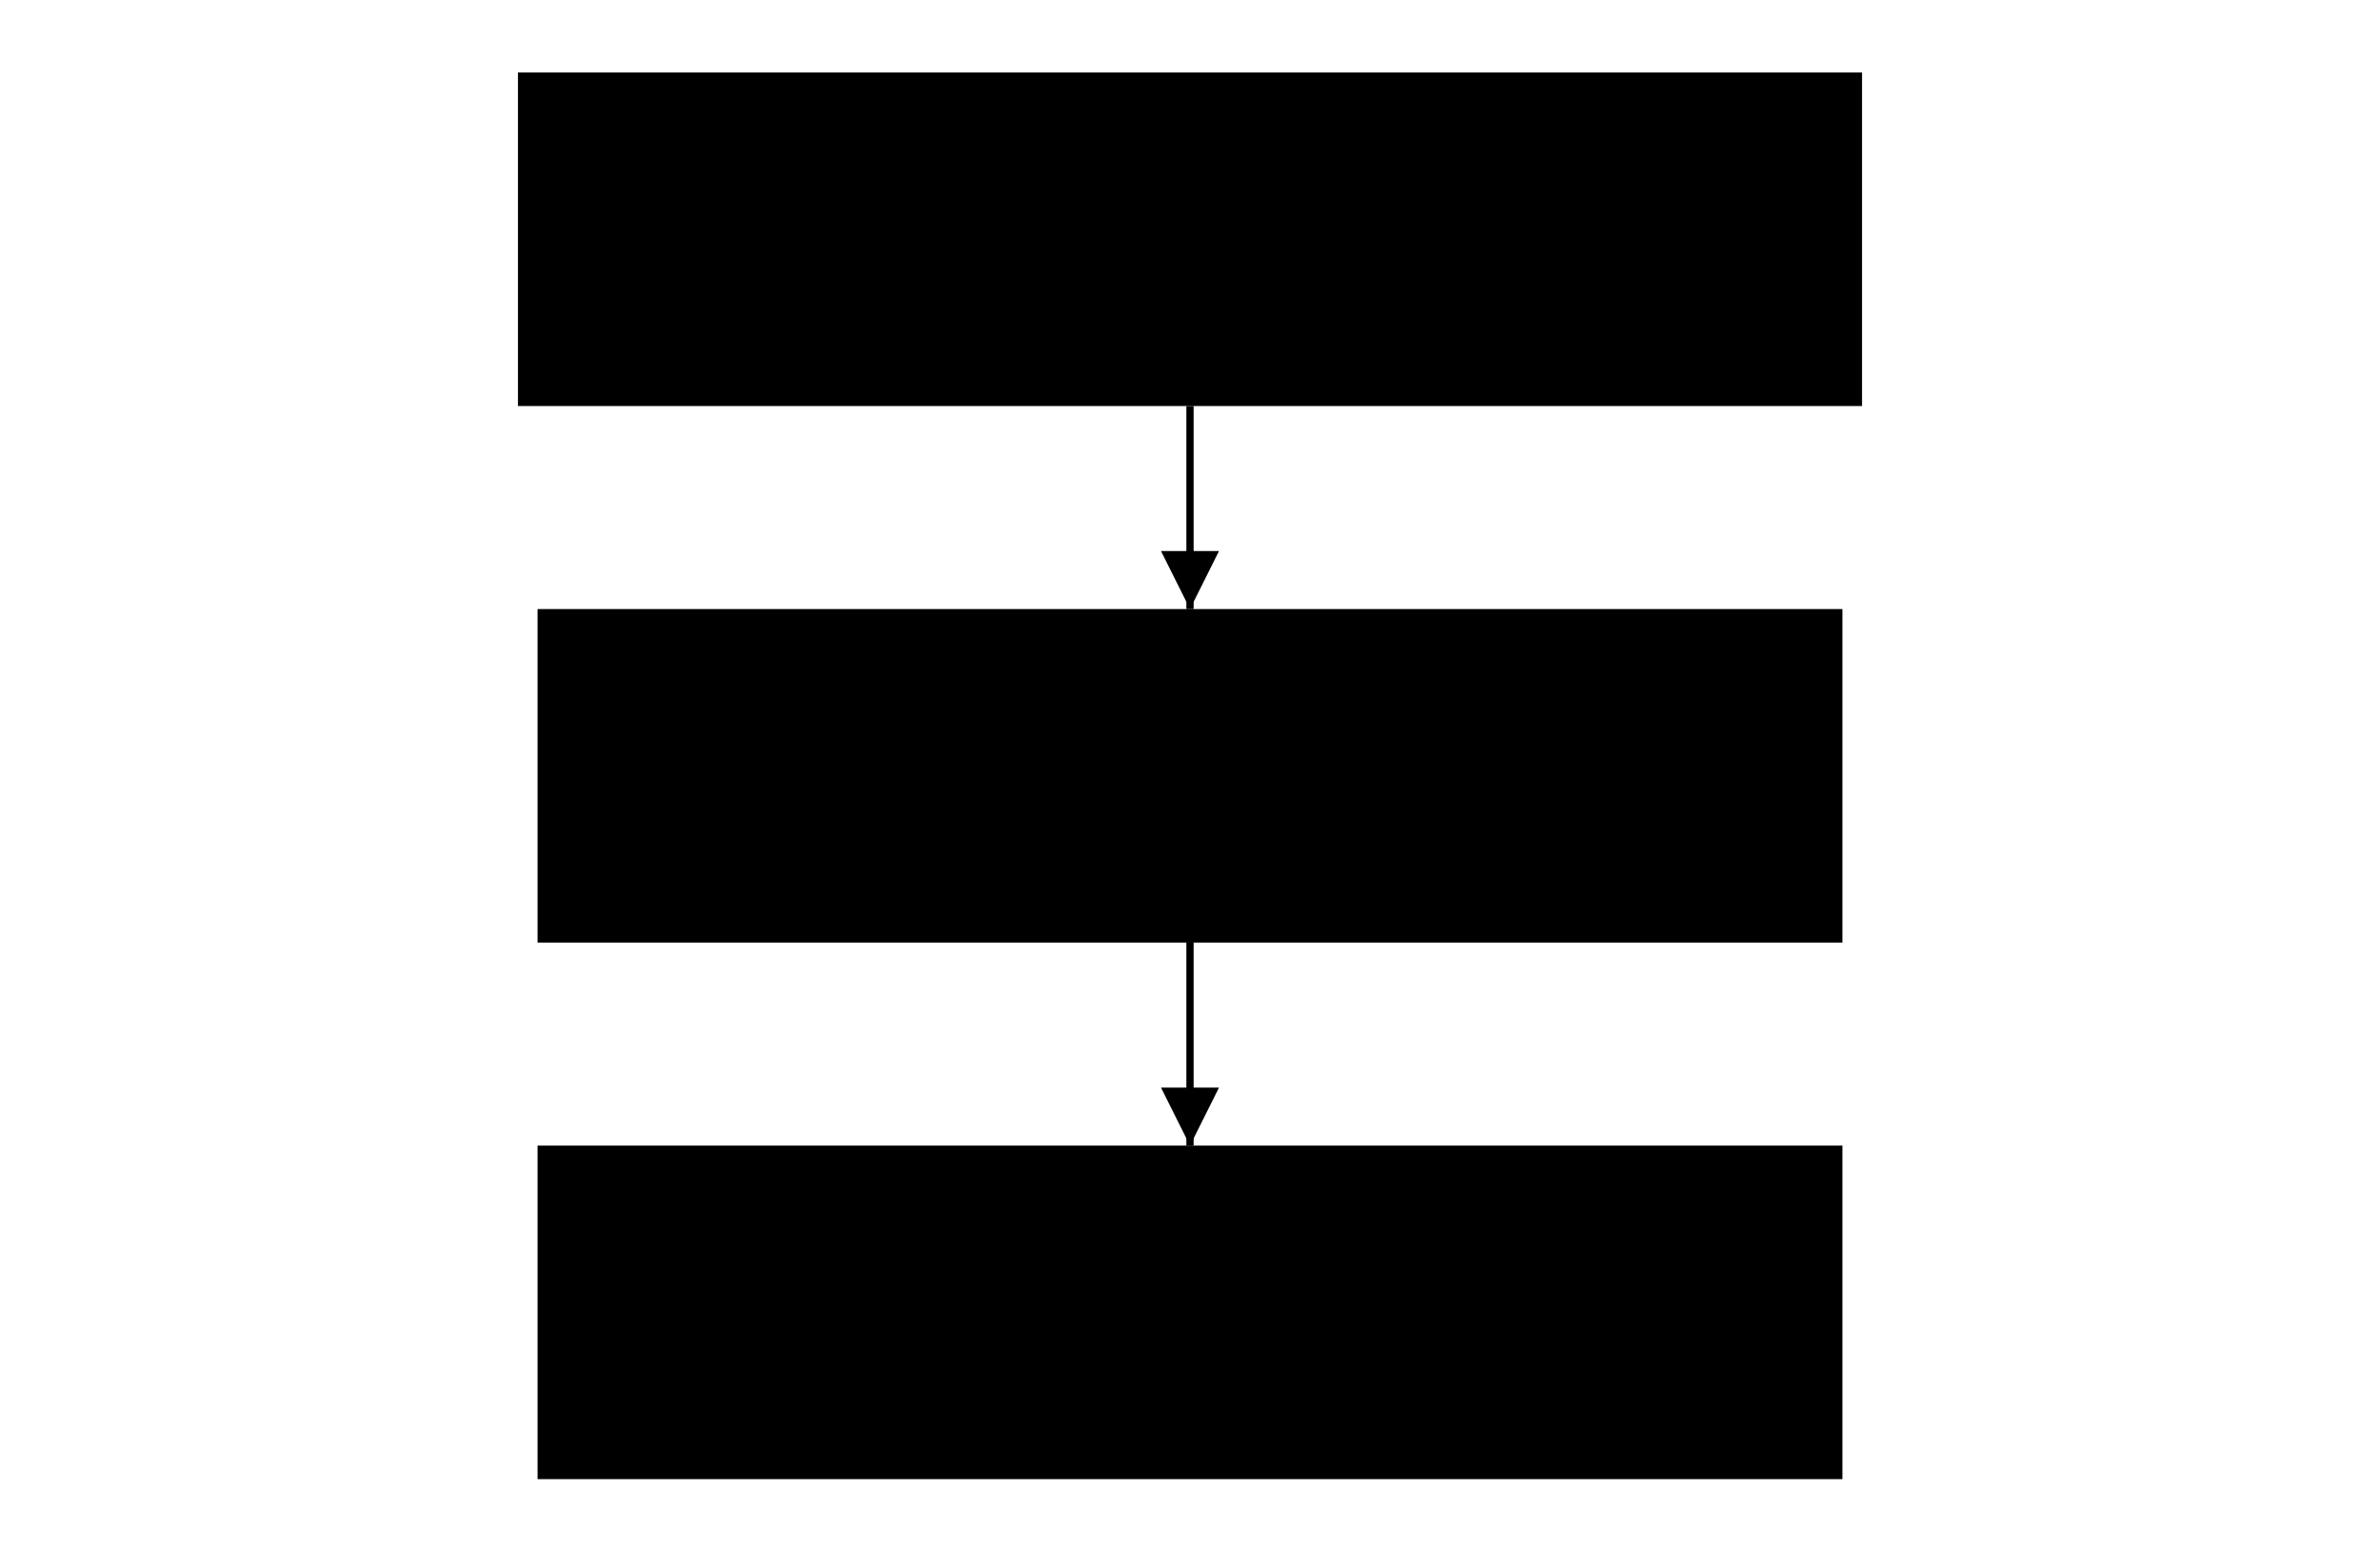
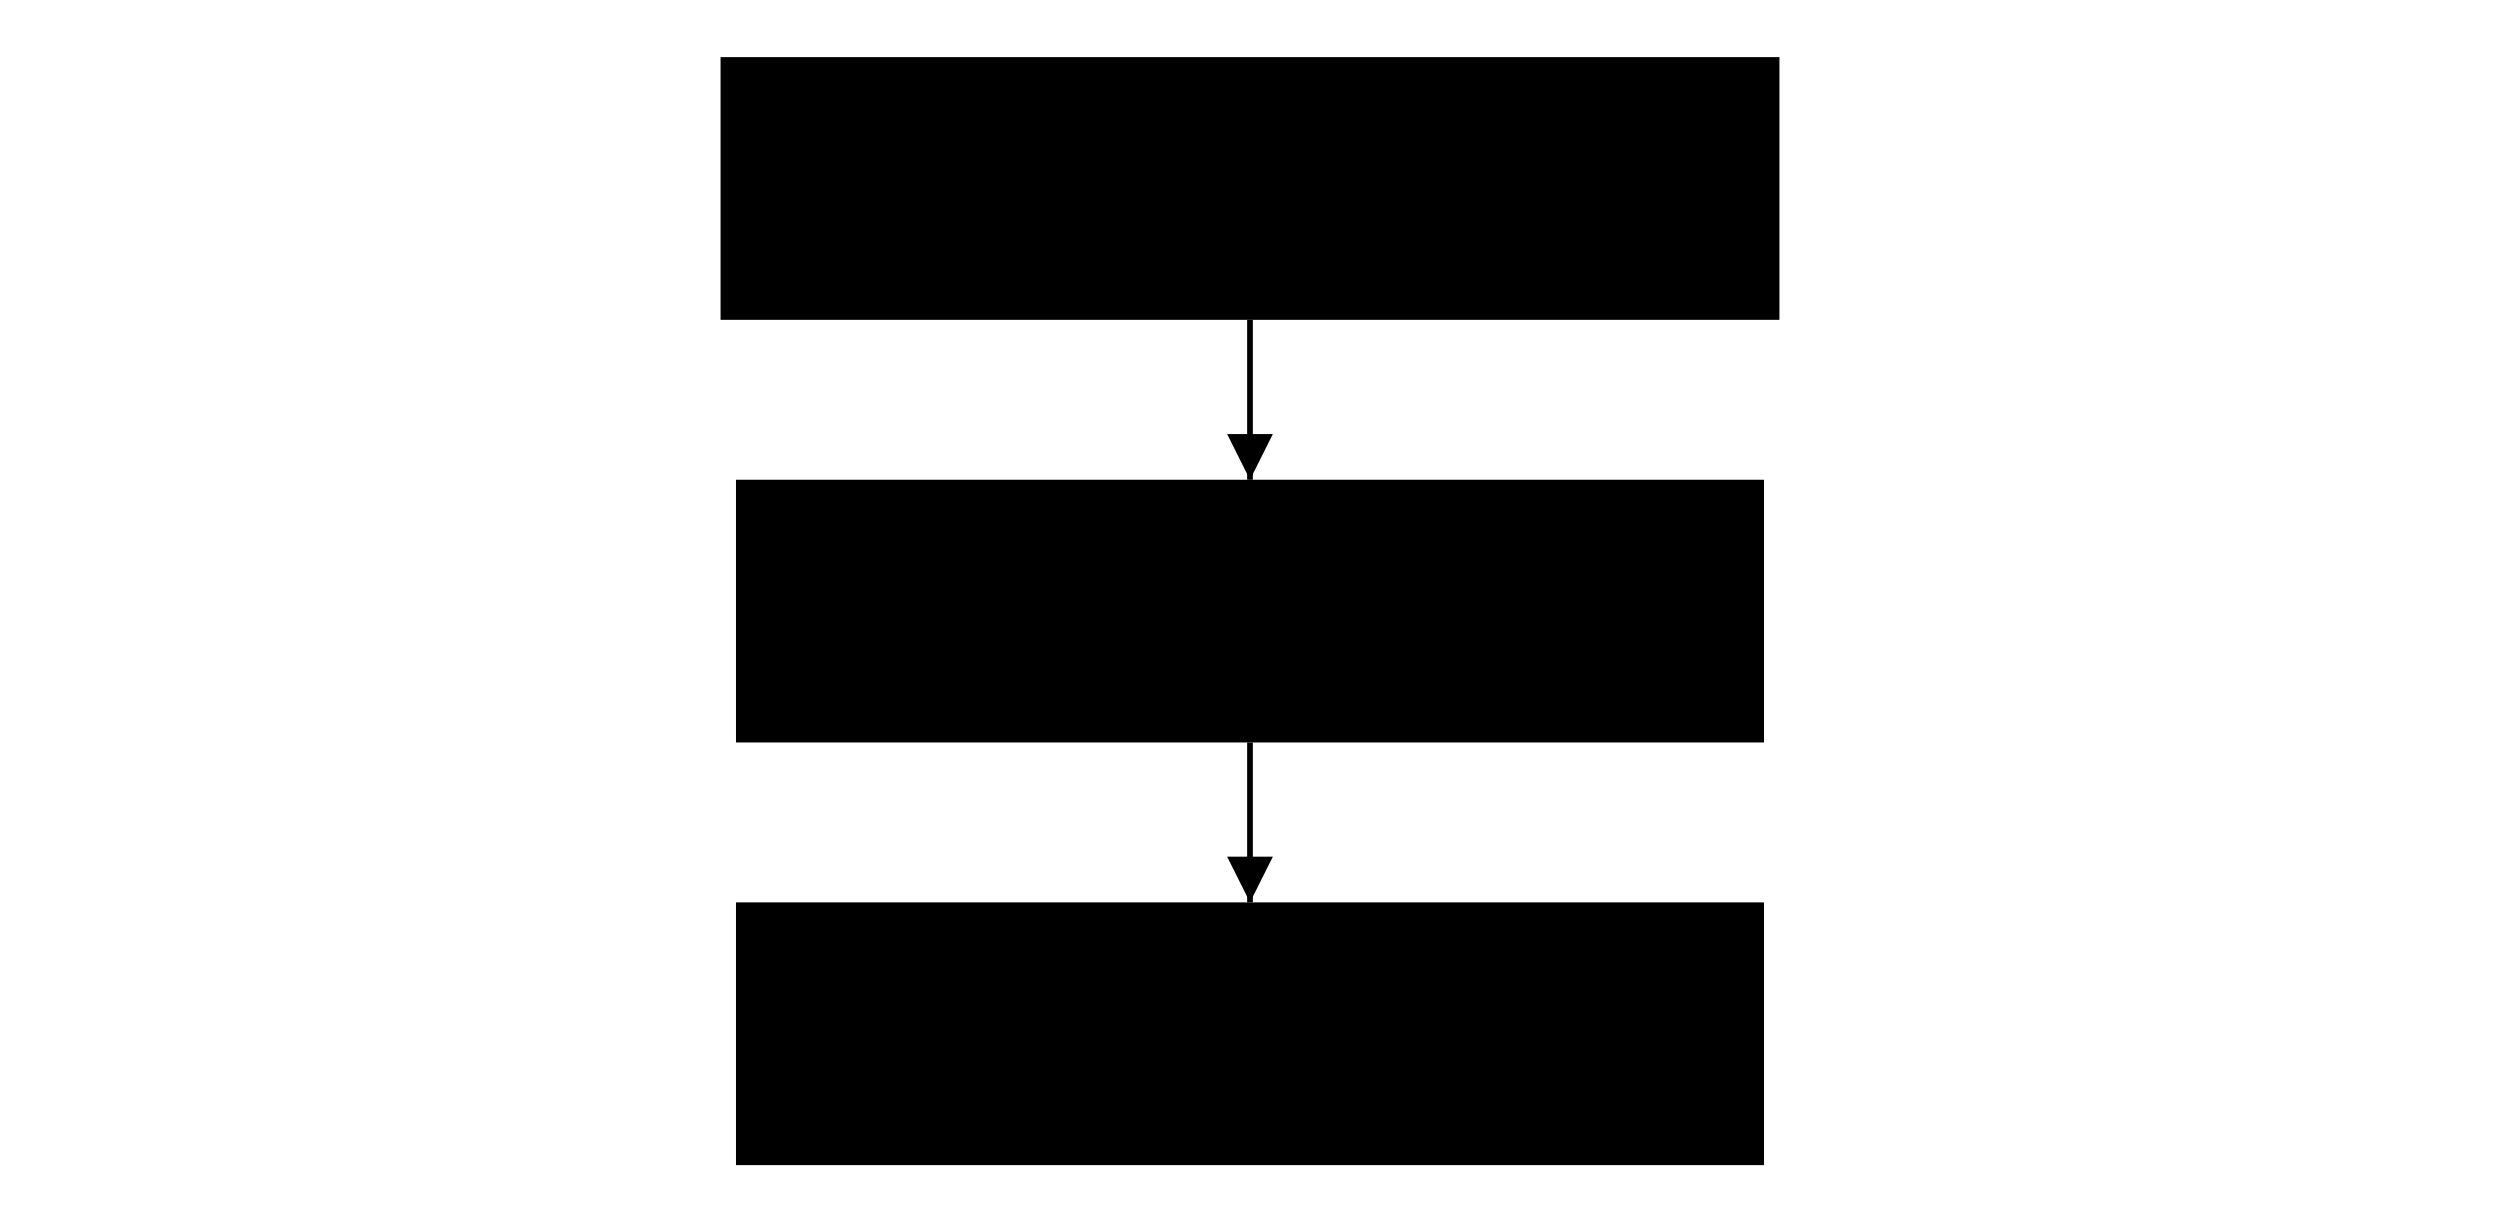
- <svg xmlns="http://www.w3.org/2000/svg" width="540" height="352" viewBox="-10 -10 205.4 214">
+ <svg xmlns="http://www.w3.org/2000/svg" width="720" height="352" viewBox="-10 -10 205.4 214">
  <defs>
    <marker id="wdoc-arrow" viewBox="0 0 10 10" refX="10" refY="5" markerWidth="8" markerHeight="8" orient="auto-start-reverse">
      <path d="M 0 0 L 10 5 L 0 10 z" fill="currentColor" />
    </marker>
  </defs>
  <g transform="translate(0 0)">
    <rect class="wdoc-process" x="0" y="0" width="185.4" height="46" id="define" />
    <text class="wdoc-shape-text" x="92.7" y="23" font-size="14" text-anchor="middle" dominant-baseline="middle">
      <tspan x="92.7" dy="-0.6em">1. Define the</tspan>
      <tspan x="92.7" dy="1.2em">template</tspan>
    </text>
  </g>
  <g transform="translate(2.7 74)">
    <rect class="wdoc-process" x="0" y="0" width="180" height="46" id="build" />
    <text class="wdoc-shape-text" x="90" y="23" font-size="14" text-anchor="middle" dominant-baseline="middle">
      <tspan x="90" dy="0em">2. Build</tspan>
    </text>
  </g>
  <g transform="translate(2.7 148)">
    <rect class="wdoc-process" x="0" y="0" width="180" height="46" id="confirm" />
    <text class="wdoc-shape-text" x="90" y="23" font-size="14" text-anchor="middle" dominant-baseline="middle">
      <tspan x="90" dy="0em">3. Confirm it sealed</tspan>
    </text>
  </g>
  <polyline points="92.7,46 92.7,74" fill="none" stroke="currentColor" marker-end="url(#wdoc-arrow)" data-kind="flow" />
  <text class="wdoc-edge-label" x="88.7" y="60" text-anchor="middle" dominant-baseline="middle" font-size="11" />
  <polyline points="92.7,120 92.7,148" fill="none" stroke="currentColor" marker-end="url(#wdoc-arrow)" data-kind="flow" />
  <text class="wdoc-edge-label" x="88.7" y="134" text-anchor="middle" dominant-baseline="middle" font-size="11" />
</svg>
